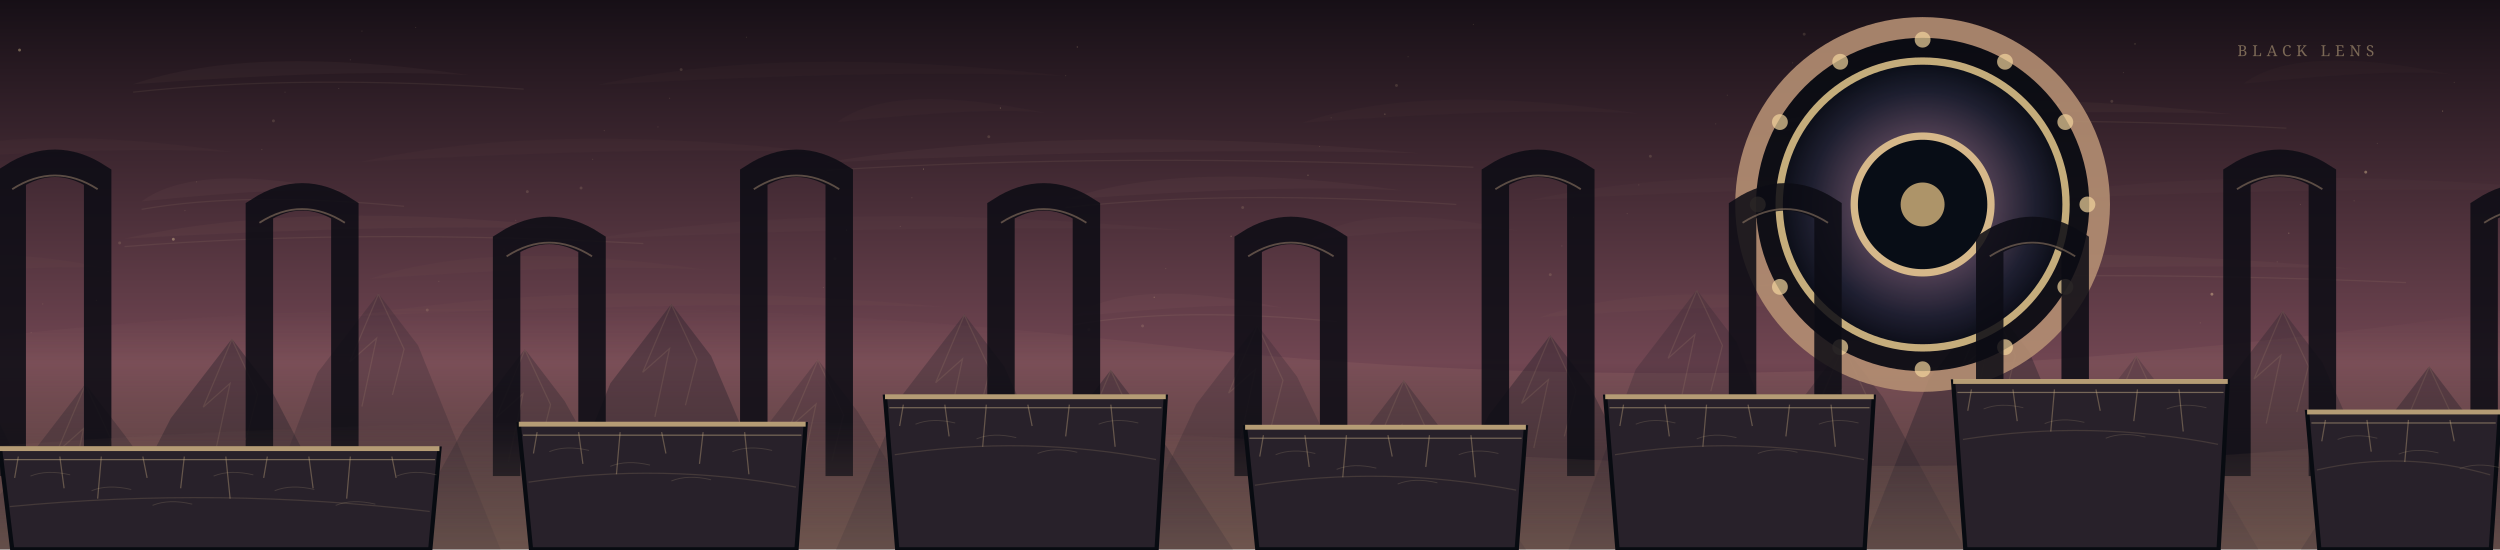
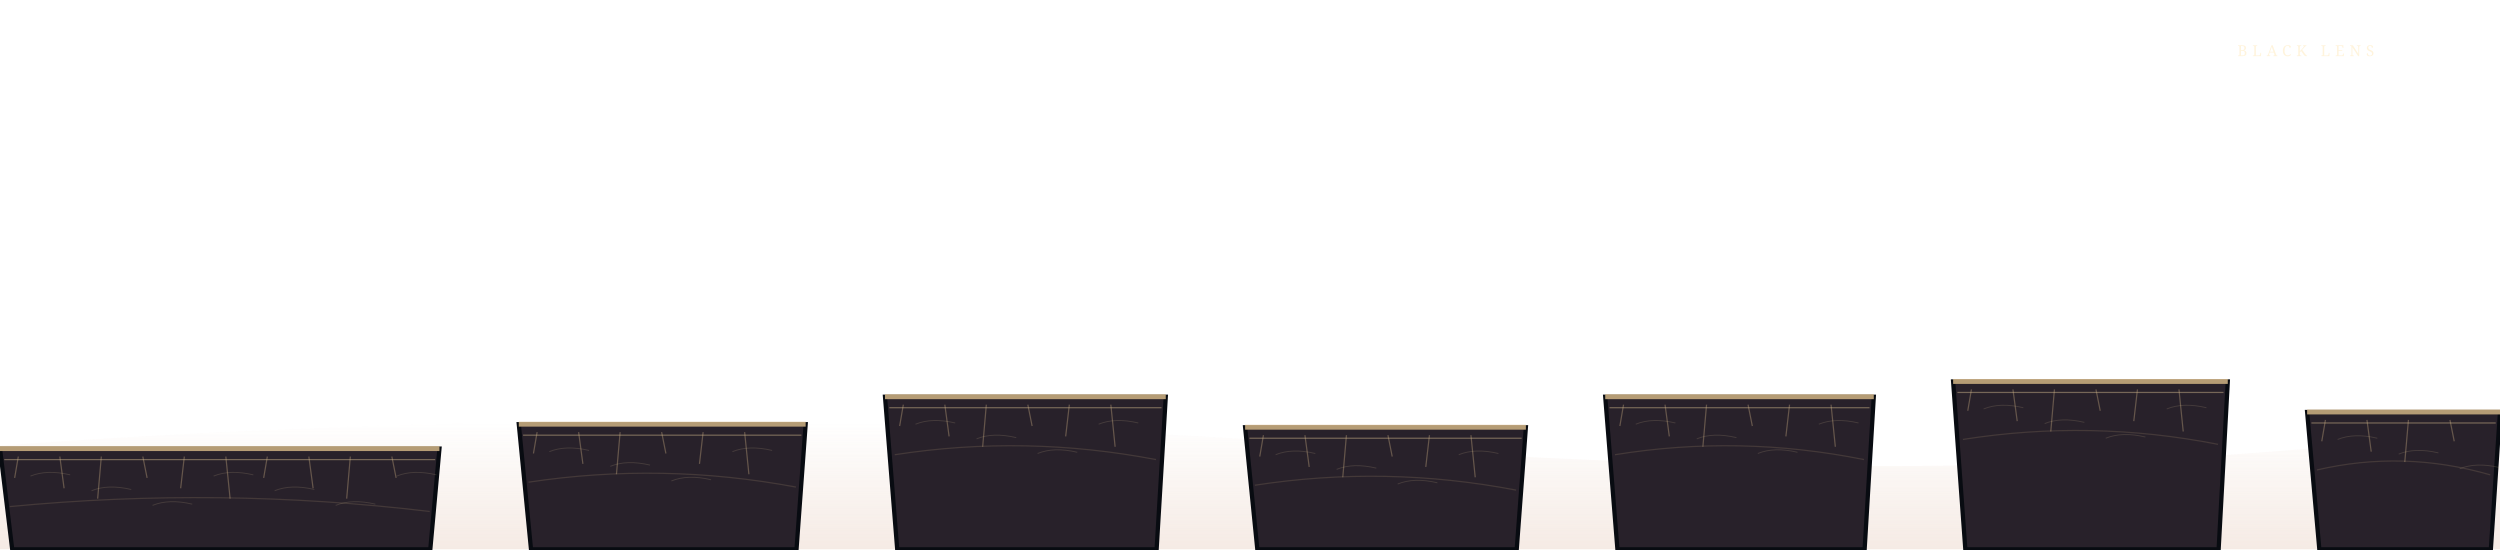
<svg xmlns="http://www.w3.org/2000/svg" viewBox="0 0 4096 900" width="4096" height="900">
  <defs>
    <linearGradient id="sky" x2="0" y2="1">
      <stop stop-color="#160f16" />
      <stop offset=".66" stop-color="#714652" />
      <stop offset="1" stop-color="#160f16" />
    </linearGradient>
    <radialGradient id="moon">
      <stop stop-color="#fffef1" />
      <stop offset=".6" stop-color="#c9e2ed" />
      <stop offset="1" stop-color="#7ea8c2" stop-opacity=".2" />
    </radialGradient>
    <radialGradient id="sun">
      <stop stop-color="#fff4c8" />
      <stop offset=".5" stop-color="#ebaa72" stop-opacity=".8" />
      <stop offset="1" stop-color="#b36c55" stop-opacity="0" />
    </radialGradient>
    <linearGradient id="glass" x2="1" y2="1">
      <stop stop-color="#160f16" />
      <stop offset=".48" stop-color="#714652" />
      <stop offset="1" stop-color="#ffe3a8" stop-opacity=".35" />
    </linearGradient>
    <radialGradient id="lens">
      <stop stop-color="#e7c79a" stop-opacity=".85" />
      <stop offset=".45" stop-color="#664f66" />
      <stop offset=".78" stop-color="#222337" />
      <stop offset="1" stop-color="#090c16" />
    </radialGradient>
    <linearGradient id="fog" x2="0" y2="1">
      <stop stop-color="#d4a489" stop-opacity="0" />
      <stop offset="1" stop-color="#d4a489" stop-opacity=".38" />
    </linearGradient>
  </defs>
-   <rect width="4096" height="900" fill="url(#sky)" />
-   <path d="M232 330 Q322 263 572 315 Q482 304 232 330Z" fill="#d4a489" opacity="0.045" />
-   <path d="M232 343 Q402 313 662 338" fill="none" stroke="#ffe3a8" stroke-width="2" opacity=".07" />
-   <path d="M606 457 Q801 390 1156 442 Q961 431 606 457Z" fill="#d4a489" opacity="0.025" />
-   <path d="M980 139 Q1280 72 1740 124 Q1440 113 980 139Z" fill="#d4a489" opacity="0.025" />
-   <path d="M1354 266 Q1759 199 2324 251 Q1919 240 1354 266Z" fill="#d4a489" opacity="0.045" />
-   <path d="M1354 279 Q1839 249 2414 274" fill="none" stroke="#ffe3a8" stroke-width="2" opacity=".07" />
-   <path d="M2148 393 Q2238 326 2488 378 Q2398 367 2148 393Z" fill="#d4a489" opacity="0.025" />
-   <path d="M2522 520 Q2717 453 3072 505 Q2877 494 2522 520Z" fill="#d4a489" opacity="0.025" />
-   <path d="M2896 202 Q3196 135 3656 187 Q3356 176 2896 202Z" fill="#d4a489" opacity="0.045" />
-   <path d="M2896 215 Q3276 185 3746 210" fill="none" stroke="#ffe3a8" stroke-width="2" opacity=".07" />
-   <path d="M3270 329 Q3675 262 4240 314 Q3835 303 3270 329Z" fill="#d4a489" opacity="0.025" />
-   <path d="M-156 456 Q-66 389 184 441 Q94 430 -156 456Z" fill="#d4a489" opacity="0.025" />
-   <path d="M218 138 Q413 71 768 123 Q573 112 218 138Z" fill="#d4a489" opacity="0.045" />
-   <path d="M218 151 Q493 121 858 146" fill="none" stroke="#ffe3a8" stroke-width="2" opacity=".07" />
-   <path d="M592 265 Q892 198 1352 250 Q1052 239 592 265Z" fill="#d4a489" opacity="0.025" />
-   <path d="M966 392 Q1371 325 1936 377 Q1531 366 966 392Z" fill="#d4a489" opacity="0.025" />
-   <path d="M1760 519 Q1850 452 2100 504 Q2010 493 1760 519Z" fill="#d4a489" opacity="0.045" />
-   <path d="M1760 532 Q1930 502 2190 527" fill="none" stroke="#ffe3a8" stroke-width="2" opacity=".07" />
-   <path d="M2134 201 Q2329 134 2684 186 Q2489 175 2134 201Z" fill="#d4a489" opacity="0.025" />
-   <path d="M2508 328 Q2808 261 3268 313 Q2968 302 2508 328Z" fill="#d4a489" opacity="0.025" />
-   <path d="M2882 455 Q3287 388 3852 440 Q3447 429 2882 455Z" fill="#d4a489" opacity="0.045" />
-   <path d="M2882 468 Q3367 438 3942 463" fill="none" stroke="#ffe3a8" stroke-width="2" opacity=".07" />
-   <path d="M3676 137 Q3766 70 4016 122 Q3926 111 3676 137Z" fill="#d4a489" opacity="0.025" />
-   <path d="M-170 264 Q25 197 380 249 Q185 238 -170 264Z" fill="#d4a489" opacity="0.025" />
-   <path d="M204 391 Q504 324 964 376 Q664 365 204 391Z" fill="#d4a489" opacity="0.045" />
-   <path d="M204 404 Q584 374 1054 399" fill="none" stroke="#ffe3a8" stroke-width="2" opacity=".07" />
-   <path d="M578 518 Q983 451 1548 503 Q1143 492 578 518Z" fill="#d4a489" opacity="0.025" />
-   <path d="M1372 200 Q1462 133 1712 185 Q1622 174 1372 200Z" fill="#d4a489" opacity="0.025" />
-   <path d="M1746 327 Q1941 260 2296 312 Q2101 301 1746 327Z" fill="#d4a489" opacity="0.045" />
-   <path d="M1746 340 Q2021 310 2386 335" fill="none" stroke="#ffe3a8" stroke-width="2" opacity=".07" />
-   <circle cx="284" cy="392" r="2.4" fill="#ffe3a8" opacity="0.36" />
-   <circle cx="681" cy="45" r="0.9" fill="#ffe3a8" opacity="0.13" />
-   <circle cx="1078" cy="208" r="0.9" fill="#ffe3a8" opacity="0.13" />
-   <circle cx="1475" cy="371" r="0.9" fill="#ffe3a8" opacity="0.13" />
-   <circle cx="1872" cy="534" r="2.4" fill="#ffe3a8" opacity="0.13" />
-   <circle cx="2269" cy="187" r="0.9" fill="#ffe3a8" opacity="0.36" />
-   <circle cx="2666" cy="350" r="0.9" fill="#ffe3a8" opacity="0.13" />
-   <circle cx="3063" cy="513" r="0.9" fill="#ffe3a8" opacity="0.13" />
-   <circle cx="3460" cy="166" r="2.4" fill="#ffe3a8" opacity="0.13" />
-   <circle cx="3857" cy="329" r="0.9" fill="#ffe3a8" opacity="0.13" />
-   <circle cx="158" cy="492" r="0.9" fill="#ffe3a8" opacity="0.36" />
-   <circle cx="555" cy="145" r="0.9" fill="#ffe3a8" opacity="0.13" />
-   <circle cx="952" cy="308" r="2.4" fill="#ffe3a8" opacity="0.13" />
-   <circle cx="1349" cy="471" r="0.9" fill="#ffe3a8" opacity="0.13" />
-   <circle cx="1746" cy="124" r="0.9" fill="#ffe3a8" opacity="0.13" />
-   <circle cx="2143" cy="287" r="0.9" fill="#ffe3a8" opacity="0.36" />
-   <circle cx="2540" cy="450" r="2.4" fill="#ffe3a8" opacity="0.13" />
-   <circle cx="2937" cy="103" r="0.9" fill="#ffe3a8" opacity="0.13" />
-   <circle cx="3334" cy="266" r="0.9" fill="#ffe3a8" opacity="0.13" />
-   <circle cx="3731" cy="429" r="0.9" fill="#ffe3a8" opacity="0.13" />
-   <circle cx="32" cy="82" r="2.4" fill="#ffe3a8" opacity="0.36" />
-   <circle cx="429" cy="245" r="0.9" fill="#ffe3a8" opacity="0.13" />
-   <circle cx="826" cy="408" r="0.9" fill="#ffe3a8" opacity="0.13" />
-   <circle cx="1223" cy="61" r="0.9" fill="#ffe3a8" opacity="0.13" />
-   <circle cx="1620" cy="224" r="2.4" fill="#ffe3a8" opacity="0.13" />
-   <circle cx="2017" cy="387" r="0.9" fill="#ffe3a8" opacity="0.36" />
-   <circle cx="2414" cy="40" r="0.9" fill="#ffe3a8" opacity="0.13" />
-   <circle cx="2811" cy="203" r="0.9" fill="#ffe3a8" opacity="0.13" />
-   <circle cx="3208" cy="366" r="2.4" fill="#ffe3a8" opacity="0.13" />
-   <circle cx="3605" cy="529" r="0.9" fill="#ffe3a8" opacity="0.13" />
-   <circle cx="4002" cy="182" r="0.9" fill="#ffe3a8" opacity="0.36" />
-   <circle cx="303" cy="345" r="0.9" fill="#ffe3a8" opacity="0.13" />
-   <circle cx="700" cy="508" r="2.4" fill="#ffe3a8" opacity="0.13" />
-   <circle cx="1097" cy="161" r="0.9" fill="#ffe3a8" opacity="0.13" />
-   <circle cx="1494" cy="324" r="0.9" fill="#ffe3a8" opacity="0.13" />
-   <circle cx="1891" cy="487" r="0.9" fill="#ffe3a8" opacity="0.36" />
-   <circle cx="2288" cy="140" r="2.4" fill="#ffe3a8" opacity="0.13" />
-   <circle cx="2685" cy="303" r="0.9" fill="#ffe3a8" opacity="0.13" />
-   <circle cx="3082" cy="466" r="0.9" fill="#ffe3a8" opacity="0.13" />
-   <circle cx="3479" cy="119" r="0.9" fill="#ffe3a8" opacity="0.13" />
-   <circle cx="3876" cy="282" r="2.4" fill="#ffe3a8" opacity="0.36" />
-   <circle cx="177" cy="445" r="0.9" fill="#ffe3a8" opacity="0.13" />
-   <circle cx="574" cy="98" r="0.9" fill="#ffe3a8" opacity="0.13" />
-   <circle cx="971" cy="261" r="0.9" fill="#ffe3a8" opacity="0.13" />
-   <circle cx="1368" cy="424" r="2.4" fill="#ffe3a8" opacity="0.13" />
-   <circle cx="1765" cy="77" r="0.9" fill="#ffe3a8" opacity="0.36" />
-   <circle cx="2162" cy="240" r="0.9" fill="#ffe3a8" opacity="0.13" />
-   <circle cx="2559" cy="403" r="0.9" fill="#ffe3a8" opacity="0.13" />
-   <circle cx="2956" cy="56" r="2.4" fill="#ffe3a8" opacity="0.13" />
-   <circle cx="3353" cy="219" r="0.9" fill="#ffe3a8" opacity="0.13" />
-   <circle cx="3750" cy="382" r="0.9" fill="#ffe3a8" opacity="0.36" />
-   <circle cx="51" cy="545" r="0.9" fill="#ffe3a8" opacity="0.13" />
-   <circle cx="448" cy="198" r="2.4" fill="#ffe3a8" opacity="0.13" />
-   <circle cx="845" cy="361" r="0.9" fill="#ffe3a8" opacity="0.13" />
-   <circle cx="1242" cy="524" r="0.9" fill="#ffe3a8" opacity="0.13" />
-   <circle cx="1639" cy="177" r="0.9" fill="#ffe3a8" opacity="0.36" />
-   <circle cx="2036" cy="340" r="2.4" fill="#ffe3a8" opacity="0.13" />
-   <circle cx="2433" cy="503" r="0.9" fill="#ffe3a8" opacity="0.13" />
-   <circle cx="2830" cy="156" r="0.9" fill="#ffe3a8" opacity="0.13" />
-   <circle cx="3227" cy="319" r="0.9" fill="#ffe3a8" opacity="0.13" />
-   <circle cx="3624" cy="482" r="2.4" fill="#ffe3a8" opacity="0.36" />
-   <circle cx="4021" cy="135" r="0.9" fill="#ffe3a8" opacity="0.13" />
-   <circle cx="322" cy="298" r="0.9" fill="#ffe3a8" opacity="0.13" />
-   <circle cx="719" cy="461" r="0.9" fill="#ffe3a8" opacity="0.13" />
-   <circle cx="1116" cy="114" r="2.4" fill="#ffe3a8" opacity="0.13" />
-   <circle cx="1513" cy="277" r="0.9" fill="#ffe3a8" opacity="0.36" />
-   <circle cx="1910" cy="440" r="0.9" fill="#ffe3a8" opacity="0.13" />
-   <circle cx="2307" cy="93" r="0.9" fill="#ffe3a8" opacity="0.13" />
-   <circle cx="2704" cy="256" r="2.4" fill="#ffe3a8" opacity="0.13" />
-   <circle cx="3101" cy="419" r="0.9" fill="#ffe3a8" opacity="0.13" />
-   <circle cx="3498" cy="72" r="0.9" fill="#ffe3a8" opacity="0.36" />
-   <circle cx="3895" cy="235" r="0.9" fill="#ffe3a8" opacity="0.13" />
-   <circle cx="196" cy="398" r="2.4" fill="#ffe3a8" opacity="0.13" />
-   <circle cx="593" cy="51" r="0.9" fill="#ffe3a8" opacity="0.13" />
-   <circle cx="990" cy="214" r="0.9" fill="#ffe3a8" opacity="0.13" />
-   <circle cx="1387" cy="377" r="0.9" fill="#ffe3a8" opacity="0.36" />
-   <circle cx="1784" cy="540" r="2.4" fill="#ffe3a8" opacity="0.13" />
-   <circle cx="2181" cy="193" r="0.9" fill="#ffe3a8" opacity="0.13" />
-   <circle cx="2578" cy="356" r="0.9" fill="#ffe3a8" opacity="0.13" />
-   <circle cx="2975" cy="519" r="0.9" fill="#ffe3a8" opacity="0.13" />
-   <circle cx="3372" cy="172" r="2.4" fill="#ffe3a8" opacity="0.36" />
-   <circle cx="3769" cy="335" r="0.9" fill="#ffe3a8" opacity="0.13" />
-   <circle cx="70" cy="498" r="0.9" fill="#ffe3a8" opacity="0.13" />
-   <circle cx="467" cy="151" r="0.9" fill="#ffe3a8" opacity="0.13" />
-   <circle cx="864" cy="314" r="2.4" fill="#ffe3a8" opacity="0.13" />
-   <path d="M0 550 Q900 450 1900 565 T4096 510 V900 H0Z" fill="url(#fog)" />
-   <path d="M-310 900 L-200 668 L-100 538 L-35 623 L100 900Z" fill="#28212a" opacity="0.25" />
-   <path d="M-100 539 l-47 111 44 -39 -24 112 M-100 539 l42 90 -19 75" fill="none" stroke="#d8b989" stroke-width="2" opacity=".12" />
-   <path d="M-70 900 L40 759 L140 629 L205 714 L340 900Z" fill="#28212a" opacity="0.33" />
-   <path d="M140 630 l-47 111 44 -39 -24 112 M140 630 l42 90 -19 75" fill="none" stroke="#d8b989" stroke-width="2" opacity=".12" />
-   <path d="M170 900 L280 685 L380 555 L445 640 L580 900Z" fill="#28212a" opacity="0.41" />
-   <path d="M380 556 l-47 111 44 -39 -24 112 M380 556 l42 90 -19 75" fill="none" stroke="#d8b989" stroke-width="2" opacity=".12" />
-   <path d="M410 900 L520 611 L620 481 L685 566 L820 900Z" fill="#28212a" opacity="0.25" />
-   <path d="M620 482 l-47 111 44 -39 -24 112 M620 482 l42 90 -19 75" fill="none" stroke="#d8b989" stroke-width="2" opacity=".12" />
-   <path d="M650 900 L760 702 L860 572 L925 657 L1060 900Z" fill="#28212a" opacity="0.33" />
-   <path d="M860 573 l-47 111 44 -39 -24 112 M860 573 l42 90 -19 75" fill="none" stroke="#d8b989" stroke-width="2" opacity=".12" />
-   <path d="M890 900 L1000 628 L1100 498 L1165 583 L1300 900Z" fill="#28212a" opacity="0.41" />
-   <path d="M1100 499 l-47 111 44 -39 -24 112 M1100 499 l42 90 -19 75" fill="none" stroke="#d8b989" stroke-width="2" opacity=".12" />
-   <path d="M1130 900 L1240 719 L1340 589 L1405 674 L1540 900Z" fill="#28212a" opacity="0.25" />
-   <path d="M1340 590 l-47 111 44 -39 -24 112 M1340 590 l42 90 -19 75" fill="none" stroke="#d8b989" stroke-width="2" opacity=".12" />
-   <path d="M1370 900 L1480 645 L1580 515 L1645 600 L1780 900Z" fill="#28212a" opacity="0.33" />
-   <path d="M1580 516 l-47 111 44 -39 -24 112 M1580 516 l42 90 -19 75" fill="none" stroke="#d8b989" stroke-width="2" opacity=".12" />
-   <path d="M1610 900 L1720 736 L1820 606 L1885 691 L2020 900Z" fill="#28212a" opacity="0.41" />
-   <path d="M1820 607 l-47 111 44 -39 -24 112 M1820 607 l42 90 -19 75" fill="none" stroke="#d8b989" stroke-width="2" opacity=".12" />
-   <path d="M1850 900 L1960 662 L2060 532 L2125 617 L2260 900Z" fill="#28212a" opacity="0.25" />
-   <path d="M2060 533 l-47 111 44 -39 -24 112 M2060 533 l42 90 -19 75" fill="none" stroke="#d8b989" stroke-width="2" opacity=".12" />
-   <path d="M2090 900 L2200 753 L2300 623 L2365 708 L2500 900Z" fill="#28212a" opacity="0.33" />
-   <path d="M2300 624 l-47 111 44 -39 -24 112 M2300 624 l42 90 -19 75" fill="none" stroke="#d8b989" stroke-width="2" opacity=".12" />
-   <path d="M2330 900 L2440 679 L2540 549 L2605 634 L2740 900Z" fill="#28212a" opacity="0.41" />
-   <path d="M2540 550 l-47 111 44 -39 -24 112 M2540 550 l42 90 -19 75" fill="none" stroke="#d8b989" stroke-width="2" opacity=".12" />
-   <path d="M2570 900 L2680 605 L2780 475 L2845 560 L2980 900Z" fill="#28212a" opacity="0.25" />
-   <path d="M2780 476 l-47 111 44 -39 -24 112 M2780 476 l42 90 -19 75" fill="none" stroke="#d8b989" stroke-width="2" opacity=".12" />
-   <path d="M2810 900 L2920 696 L3020 566 L3085 651 L3220 900Z" fill="#28212a" opacity="0.33" />
-   <path d="M3020 567 l-47 111 44 -39 -24 112 M3020 567 l42 90 -19 75" fill="none" stroke="#d8b989" stroke-width="2" opacity=".12" />
-   <path d="M3050 900 L3160 622 L3260 492 L3325 577 L3460 900Z" fill="#28212a" opacity="0.41" />
-   <path d="M3260 493 l-47 111 44 -39 -24 112 M3260 493 l42 90 -19 75" fill="none" stroke="#d8b989" stroke-width="2" opacity=".12" />
-   <path d="M3290 900 L3400 713 L3500 583 L3565 668 L3700 900Z" fill="#28212a" opacity="0.25" />
-   <path d="M3500 584 l-47 111 44 -39 -24 112 M3500 584 l42 90 -19 75" fill="none" stroke="#d8b989" stroke-width="2" opacity=".12" />
-   <path d="M3530 900 L3640 639 L3740 509 L3805 594 L3940 900Z" fill="#28212a" opacity="0.33" />
-   <path d="M3740 510 l-47 111 44 -39 -24 112 M3740 510 l42 90 -19 75" fill="none" stroke="#d8b989" stroke-width="2" opacity=".12" />
-   <path d="M3770 900 L3880 730 L3980 600 L4045 685 L4180 900Z" fill="#28212a" opacity="0.41" />
-   <path d="M3980 601 l-47 111 44 -39 -24 112 M3980 601 l42 90 -19 75" fill="none" stroke="#d8b989" stroke-width="2" opacity=".12" />
-   <path d="M4010 900 L4120 656 L4220 526 L4285 611 L4420 900Z" fill="#28212a" opacity="0.25" />
-   <path d="M4220 527 l-47 111 44 -39 -24 112 M4220 527 l42 90 -19 75" fill="none" stroke="#d8b989" stroke-width="2" opacity=".12" />
-   <circle cx="3150" cy="335" r="290" fill="#090b12" stroke="#b48e72" stroke-width="34" opacity=".9" />
-   <circle cx="3150" cy="335" r="235" fill="url(#lens)" stroke="#f3d495" stroke-width="12" opacity=".8" />
-   <circle cx="3150" cy="335" r="112" fill="#080d16" stroke="#d6b88a" stroke-width="12" />
-   <circle cx="3150" cy="335" r="36" fill="#f9d38f" opacity=".68" />
-   <circle cx="3420.0" cy="335.0" r="13" fill="#f2d49d" opacity=".7" />
-   <circle cx="3383.8" cy="470.0" r="13" fill="#f2d49d" opacity=".7" />
-   <circle cx="3285.0" cy="568.8" r="13" fill="#f2d49d" opacity=".7" />
-   <circle cx="3150.0" cy="605.0" r="13" fill="#f2d49d" opacity=".7" />
-   <circle cx="3015.0" cy="568.8" r="13" fill="#f2d49d" opacity=".7" />
-   <circle cx="2916.2" cy="470.0" r="13" fill="#f2d49d" opacity=".7" />
-   <circle cx="2880.0" cy="335.0" r="13" fill="#f2d49d" opacity=".7" />
-   <circle cx="2916.2" cy="200.0" r="13" fill="#f2d49d" opacity=".7" />
-   <circle cx="3015.0" cy="101.2" r="13" fill="#f2d49d" opacity=".7" />
-   <circle cx="3150.0" cy="65.0" r="13" fill="#f2d49d" opacity=".7" />
-   <circle cx="3285.0" cy="101.2" r="13" fill="#f2d49d" opacity=".7" />
-   <circle cx="3383.8" cy="200.0" r="13" fill="#f2d49d" opacity=".7" />
-   <path d="M20 780 V290 Q90 245 160 290 V780" fill="none" stroke="#0c0c14" stroke-width="45" opacity=".86" />
-   <path d="M20 310 Q90 265 160 310" fill="none" stroke="#b4977b" stroke-width="3" opacity=".45" />
-   <path d="M425 780 V345 Q495 300 565 345 V780" fill="none" stroke="#0c0c14" stroke-width="45" opacity=".86" />
-   <path d="M425 365 Q495 320 565 365" fill="none" stroke="#b4977b" stroke-width="3" opacity=".45" />
-   <path d="M830 780 V400 Q900 355 970 400 V780" fill="none" stroke="#0c0c14" stroke-width="45" opacity=".86" />
-   <path d="M830 420 Q900 375 970 420" fill="none" stroke="#b4977b" stroke-width="3" opacity=".45" />
-   <path d="M1235 780 V290 Q1305 245 1375 290 V780" fill="none" stroke="#0c0c14" stroke-width="45" opacity=".86" />
-   <path d="M1235 310 Q1305 265 1375 310" fill="none" stroke="#b4977b" stroke-width="3" opacity=".45" />
-   <path d="M1640 780 V345 Q1710 300 1780 345 V780" fill="none" stroke="#0c0c14" stroke-width="45" opacity=".86" />
-   <path d="M1640 365 Q1710 320 1780 365" fill="none" stroke="#b4977b" stroke-width="3" opacity=".45" />
-   <path d="M2045 780 V400 Q2115 355 2185 400 V780" fill="none" stroke="#0c0c14" stroke-width="45" opacity=".86" />
-   <path d="M2045 420 Q2115 375 2185 420" fill="none" stroke="#b4977b" stroke-width="3" opacity=".45" />
-   <path d="M2450 780 V290 Q2520 245 2590 290 V780" fill="none" stroke="#0c0c14" stroke-width="45" opacity=".86" />
-   <path d="M2450 310 Q2520 265 2590 310" fill="none" stroke="#b4977b" stroke-width="3" opacity=".45" />
-   <path d="M2855 780 V345 Q2925 300 2995 345 V780" fill="none" stroke="#0c0c14" stroke-width="45" opacity=".86" />
-   <path d="M2855 365 Q2925 320 2995 365" fill="none" stroke="#b4977b" stroke-width="3" opacity=".45" />
-   <path d="M3260 780 V400 Q3330 355 3400 400 V780" fill="none" stroke="#0c0c14" stroke-width="45" opacity=".86" />
-   <path d="M3260 420 Q3330 375 3400 420" fill="none" stroke="#b4977b" stroke-width="3" opacity=".45" />
-   <path d="M3665 780 V290 Q3735 245 3805 290 V780" fill="none" stroke="#0c0c14" stroke-width="45" opacity=".86" />
-   <path d="M3665 310 Q3735 265 3805 310" fill="none" stroke="#b4977b" stroke-width="3" opacity=".45" />
-   <path d="M4070 780 V345 Q4140 300 4210 345 V780" fill="none" stroke="#0c0c14" stroke-width="45" opacity=".86" />
-   <path d="M4070 365 Q4140 320 4210 365" fill="none" stroke="#b4977b" stroke-width="3" opacity=".45" />
  <path d="M0 730 Q1100 650 2200 730 T4096 700 V900 H0Z" fill="url(#fog)" opacity=".6" />
  <path d="M0 735 H720 L705 900 H20Z" fill="#28212a" stroke="#080b11" stroke-width="7" />
  <path d="M0 735 H720" stroke="#d8b989" stroke-width="8" opacity=".83" />
  <path d="M7 753 H713" stroke="#ffe3a8" stroke-width="2" opacity=".36" />
  <path d="M30 748 l-6 35" stroke="#d8b989" stroke-width="2" opacity=".35" />
  <path d="M98 748 l7 52" stroke="#d8b989" stroke-width="2" opacity=".35" />
  <path d="M166 748 l-6 69" stroke="#d8b989" stroke-width="2" opacity=".35" />
  <path d="M234 748 l7 35" stroke="#d8b989" stroke-width="2" opacity=".35" />
  <path d="M302 748 l-6 52" stroke="#d8b989" stroke-width="2" opacity=".35" />
  <path d="M370 748 l7 69" stroke="#d8b989" stroke-width="2" opacity=".35" />
  <path d="M438 748 l-6 35" stroke="#d8b989" stroke-width="2" opacity=".35" />
  <path d="M506 748 l7 52" stroke="#d8b989" stroke-width="2" opacity=".35" />
  <path d="M574 748 l-6 69" stroke="#d8b989" stroke-width="2" opacity=".35" />
  <path d="M642 748 l7 35" stroke="#d8b989" stroke-width="2" opacity=".35" />
  <path d="M50 780 q27 -11 65 -2" fill="none" stroke="#ffe3a8" stroke-width="1.5" opacity=".14" />
  <path d="M150 804 q27 -11 65 -2" fill="none" stroke="#ffe3a8" stroke-width="1.5" opacity=".14" />
  <path d="M250 828 q27 -11 65 -2" fill="none" stroke="#ffe3a8" stroke-width="1.5" opacity=".14" />
  <path d="M350 780 q27 -11 65 -2" fill="none" stroke="#ffe3a8" stroke-width="1.5" opacity=".14" />
  <path d="M450 804 q27 -11 65 -2" fill="none" stroke="#ffe3a8" stroke-width="1.5" opacity=".14" />
  <path d="M550 828 q27 -11 65 -2" fill="none" stroke="#ffe3a8" stroke-width="1.5" opacity=".14" />
  <path d="M650 780 q27 -11 65 -2" fill="none" stroke="#ffe3a8" stroke-width="1.5" opacity=".14" />
  <path d="M16 830 Q360 797 704 838" fill="none" stroke="#d8b989" stroke-width="2" opacity=".16" />
  <path d="M850 695 H1320 L1305 900 H870Z" fill="#28212a" stroke="#080b11" stroke-width="7" />
  <path d="M850 695 H1320" stroke="#d8b989" stroke-width="8" opacity=".83" />
  <path d="M857 713 H1313" stroke="#ffe3a8" stroke-width="2" opacity=".36" />
  <path d="M880 708 l-6 35" stroke="#d8b989" stroke-width="2" opacity=".35" />
  <path d="M948 708 l7 52" stroke="#d8b989" stroke-width="2" opacity=".35" />
  <path d="M1016 708 l-6 69" stroke="#d8b989" stroke-width="2" opacity=".35" />
  <path d="M1084 708 l7 35" stroke="#d8b989" stroke-width="2" opacity=".35" />
  <path d="M1152 708 l-6 52" stroke="#d8b989" stroke-width="2" opacity=".35" />
  <path d="M1220 708 l7 69" stroke="#d8b989" stroke-width="2" opacity=".35" />
  <path d="M900 740 q27 -11 65 -2" fill="none" stroke="#ffe3a8" stroke-width="1.5" opacity=".14" />
  <path d="M1000 764 q27 -11 65 -2" fill="none" stroke="#ffe3a8" stroke-width="1.5" opacity=".14" />
  <path d="M1100 788 q27 -11 65 -2" fill="none" stroke="#ffe3a8" stroke-width="1.5" opacity=".14" />
  <path d="M1200 740 q27 -11 65 -2" fill="none" stroke="#ffe3a8" stroke-width="1.5" opacity=".14" />
  <path d="M866 790 Q1085 757 1304 798" fill="none" stroke="#d8b989" stroke-width="2" opacity=".16" />
  <path d="M1450 650 H1910 L1895 900 H1470Z" fill="#28212a" stroke="#080b11" stroke-width="7" />
  <path d="M1450 650 H1910" stroke="#d8b989" stroke-width="8" opacity=".83" />
  <path d="M1457 668 H1903" stroke="#ffe3a8" stroke-width="2" opacity=".36" />
  <path d="M1480 663 l-6 35" stroke="#d8b989" stroke-width="2" opacity=".35" />
  <path d="M1548 663 l7 52" stroke="#d8b989" stroke-width="2" opacity=".35" />
  <path d="M1616 663 l-6 69" stroke="#d8b989" stroke-width="2" opacity=".35" />
  <path d="M1684 663 l7 35" stroke="#d8b989" stroke-width="2" opacity=".35" />
  <path d="M1752 663 l-6 52" stroke="#d8b989" stroke-width="2" opacity=".35" />
  <path d="M1820 663 l7 69" stroke="#d8b989" stroke-width="2" opacity=".35" />
  <path d="M1500 695 q27 -11 65 -2" fill="none" stroke="#ffe3a8" stroke-width="1.5" opacity=".14" />
  <path d="M1600 719 q27 -11 65 -2" fill="none" stroke="#ffe3a8" stroke-width="1.5" opacity=".14" />
  <path d="M1700 743 q27 -11 65 -2" fill="none" stroke="#ffe3a8" stroke-width="1.5" opacity=".14" />
  <path d="M1800 695 q27 -11 65 -2" fill="none" stroke="#ffe3a8" stroke-width="1.5" opacity=".14" />
  <path d="M1466 745 Q1680 712 1894 753" fill="none" stroke="#d8b989" stroke-width="2" opacity=".16" />
  <path d="M2040 700 H2500 L2485 900 H2060Z" fill="#28212a" stroke="#080b11" stroke-width="7" />
  <path d="M2040 700 H2500" stroke="#d8b989" stroke-width="8" opacity=".83" />
  <path d="M2047 718 H2493" stroke="#ffe3a8" stroke-width="2" opacity=".36" />
  <path d="M2070 713 l-6 35" stroke="#d8b989" stroke-width="2" opacity=".35" />
  <path d="M2138 713 l7 52" stroke="#d8b989" stroke-width="2" opacity=".35" />
  <path d="M2206 713 l-6 69" stroke="#d8b989" stroke-width="2" opacity=".35" />
  <path d="M2274 713 l7 35" stroke="#d8b989" stroke-width="2" opacity=".35" />
  <path d="M2342 713 l-6 52" stroke="#d8b989" stroke-width="2" opacity=".35" />
  <path d="M2410 713 l7 69" stroke="#d8b989" stroke-width="2" opacity=".35" />
  <path d="M2090 745 q27 -11 65 -2" fill="none" stroke="#ffe3a8" stroke-width="1.5" opacity=".14" />
  <path d="M2190 769 q27 -11 65 -2" fill="none" stroke="#ffe3a8" stroke-width="1.5" opacity=".14" />
  <path d="M2290 793 q27 -11 65 -2" fill="none" stroke="#ffe3a8" stroke-width="1.5" opacity=".14" />
  <path d="M2390 745 q27 -11 65 -2" fill="none" stroke="#ffe3a8" stroke-width="1.5" opacity=".14" />
  <path d="M2056 795 Q2270 762 2484 803" fill="none" stroke="#d8b989" stroke-width="2" opacity=".16" />
  <path d="M2630 650 H3070 L3055 900 H2650Z" fill="#28212a" stroke="#080b11" stroke-width="7" />
  <path d="M2630 650 H3070" stroke="#d8b989" stroke-width="8" opacity=".83" />
  <path d="M2637 668 H3063" stroke="#ffe3a8" stroke-width="2" opacity=".36" />
  <path d="M2660 663 l-6 35" stroke="#d8b989" stroke-width="2" opacity=".35" />
  <path d="M2728 663 l7 52" stroke="#d8b989" stroke-width="2" opacity=".35" />
  <path d="M2796 663 l-6 69" stroke="#d8b989" stroke-width="2" opacity=".35" />
  <path d="M2864 663 l7 35" stroke="#d8b989" stroke-width="2" opacity=".35" />
  <path d="M2932 663 l-6 52" stroke="#d8b989" stroke-width="2" opacity=".35" />
  <path d="M3000 663 l7 69" stroke="#d8b989" stroke-width="2" opacity=".35" />
  <path d="M2680 695 q27 -11 65 -2" fill="none" stroke="#ffe3a8" stroke-width="1.5" opacity=".14" />
  <path d="M2780 719 q27 -11 65 -2" fill="none" stroke="#ffe3a8" stroke-width="1.5" opacity=".14" />
  <path d="M2880 743 q27 -11 65 -2" fill="none" stroke="#ffe3a8" stroke-width="1.5" opacity=".14" />
  <path d="M2980 695 q27 -11 65 -2" fill="none" stroke="#ffe3a8" stroke-width="1.5" opacity=".14" />
  <path d="M2646 745 Q2850 712 3054 753" fill="none" stroke="#d8b989" stroke-width="2" opacity=".16" />
  <path d="M3200 625 H3650 L3635 900 H3220Z" fill="#28212a" stroke="#080b11" stroke-width="7" />
  <path d="M3200 625 H3650" stroke="#d8b989" stroke-width="8" opacity=".83" />
  <path d="M3207 643 H3643" stroke="#ffe3a8" stroke-width="2" opacity=".36" />
  <path d="M3230 638 l-6 35" stroke="#d8b989" stroke-width="2" opacity=".35" />
  <path d="M3298 638 l7 52" stroke="#d8b989" stroke-width="2" opacity=".35" />
  <path d="M3366 638 l-6 69" stroke="#d8b989" stroke-width="2" opacity=".35" />
  <path d="M3434 638 l7 35" stroke="#d8b989" stroke-width="2" opacity=".35" />
  <path d="M3502 638 l-6 52" stroke="#d8b989" stroke-width="2" opacity=".35" />
  <path d="M3570 638 l7 69" stroke="#d8b989" stroke-width="2" opacity=".35" />
  <path d="M3250 670 q27 -11 65 -2" fill="none" stroke="#ffe3a8" stroke-width="1.5" opacity=".14" />
  <path d="M3350 694 q27 -11 65 -2" fill="none" stroke="#ffe3a8" stroke-width="1.5" opacity=".14" />
  <path d="M3450 718 q27 -11 65 -2" fill="none" stroke="#ffe3a8" stroke-width="1.5" opacity=".14" />
  <path d="M3550 670 q27 -11 65 -2" fill="none" stroke="#ffe3a8" stroke-width="1.5" opacity=".14" />
  <path d="M3216 720 Q3425 687 3634 728" fill="none" stroke="#d8b989" stroke-width="2" opacity=".16" />
  <path d="M3780 675 H4096 L4081 900 H3800Z" fill="#28212a" stroke="#080b11" stroke-width="7" />
  <path d="M3780 675 H4096" stroke="#d8b989" stroke-width="8" opacity=".83" />
  <path d="M3787 693 H4089" stroke="#ffe3a8" stroke-width="2" opacity=".36" />
  <path d="M3810 688 l-6 35" stroke="#d8b989" stroke-width="2" opacity=".35" />
  <path d="M3878 688 l7 52" stroke="#d8b989" stroke-width="2" opacity=".35" />
  <path d="M3946 688 l-6 69" stroke="#d8b989" stroke-width="2" opacity=".35" />
  <path d="M4014 688 l7 35" stroke="#d8b989" stroke-width="2" opacity=".35" />
  <path d="M3830 720 q27 -11 65 -2" fill="none" stroke="#ffe3a8" stroke-width="1.5" opacity=".14" />
  <path d="M3930 744 q27 -11 65 -2" fill="none" stroke="#ffe3a8" stroke-width="1.5" opacity=".14" />
  <path d="M4030 768 q27 -11 65 -2" fill="none" stroke="#ffe3a8" stroke-width="1.5" opacity=".14" />
  <path d="M3796 770 Q3938 737 4080 778" fill="none" stroke="#d8b989" stroke-width="2" opacity=".16" />
  <text x="3890" y="92" text-anchor="end" font-family="Georgia,serif" font-size="25" letter-spacing="8" fill="#ffe3a8" opacity=".4">BLACK LENS</text>
</svg>
